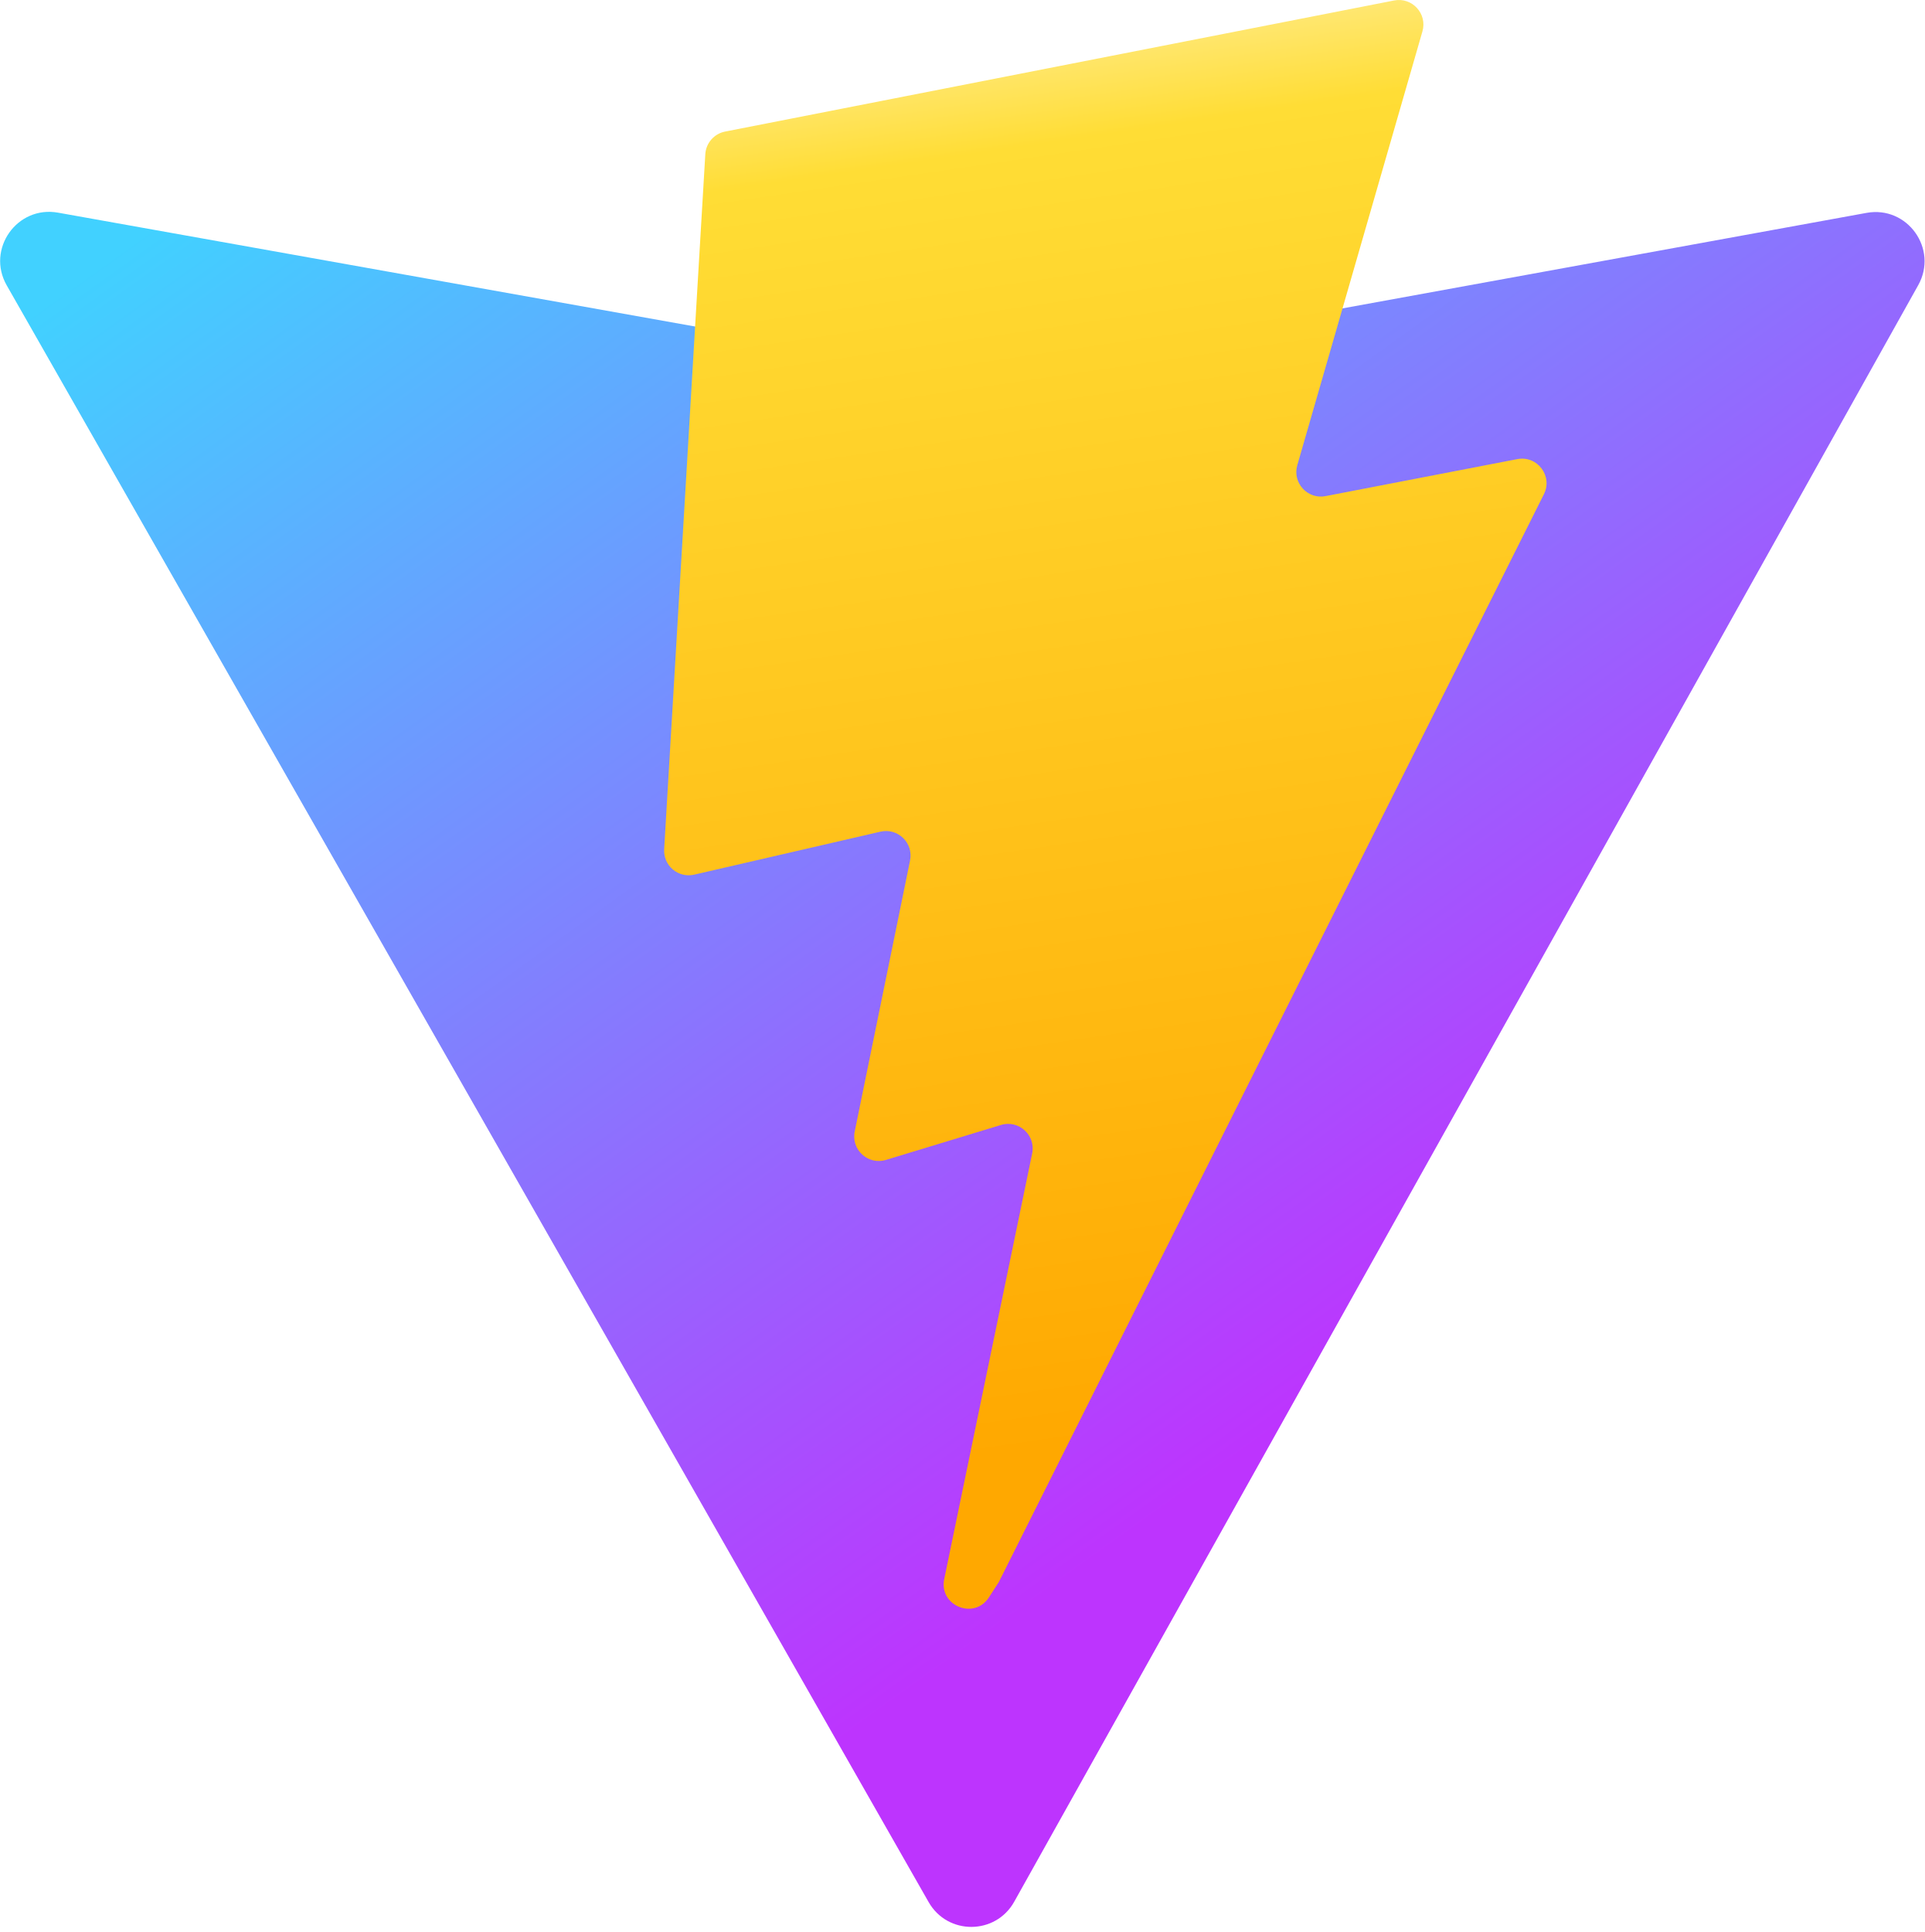
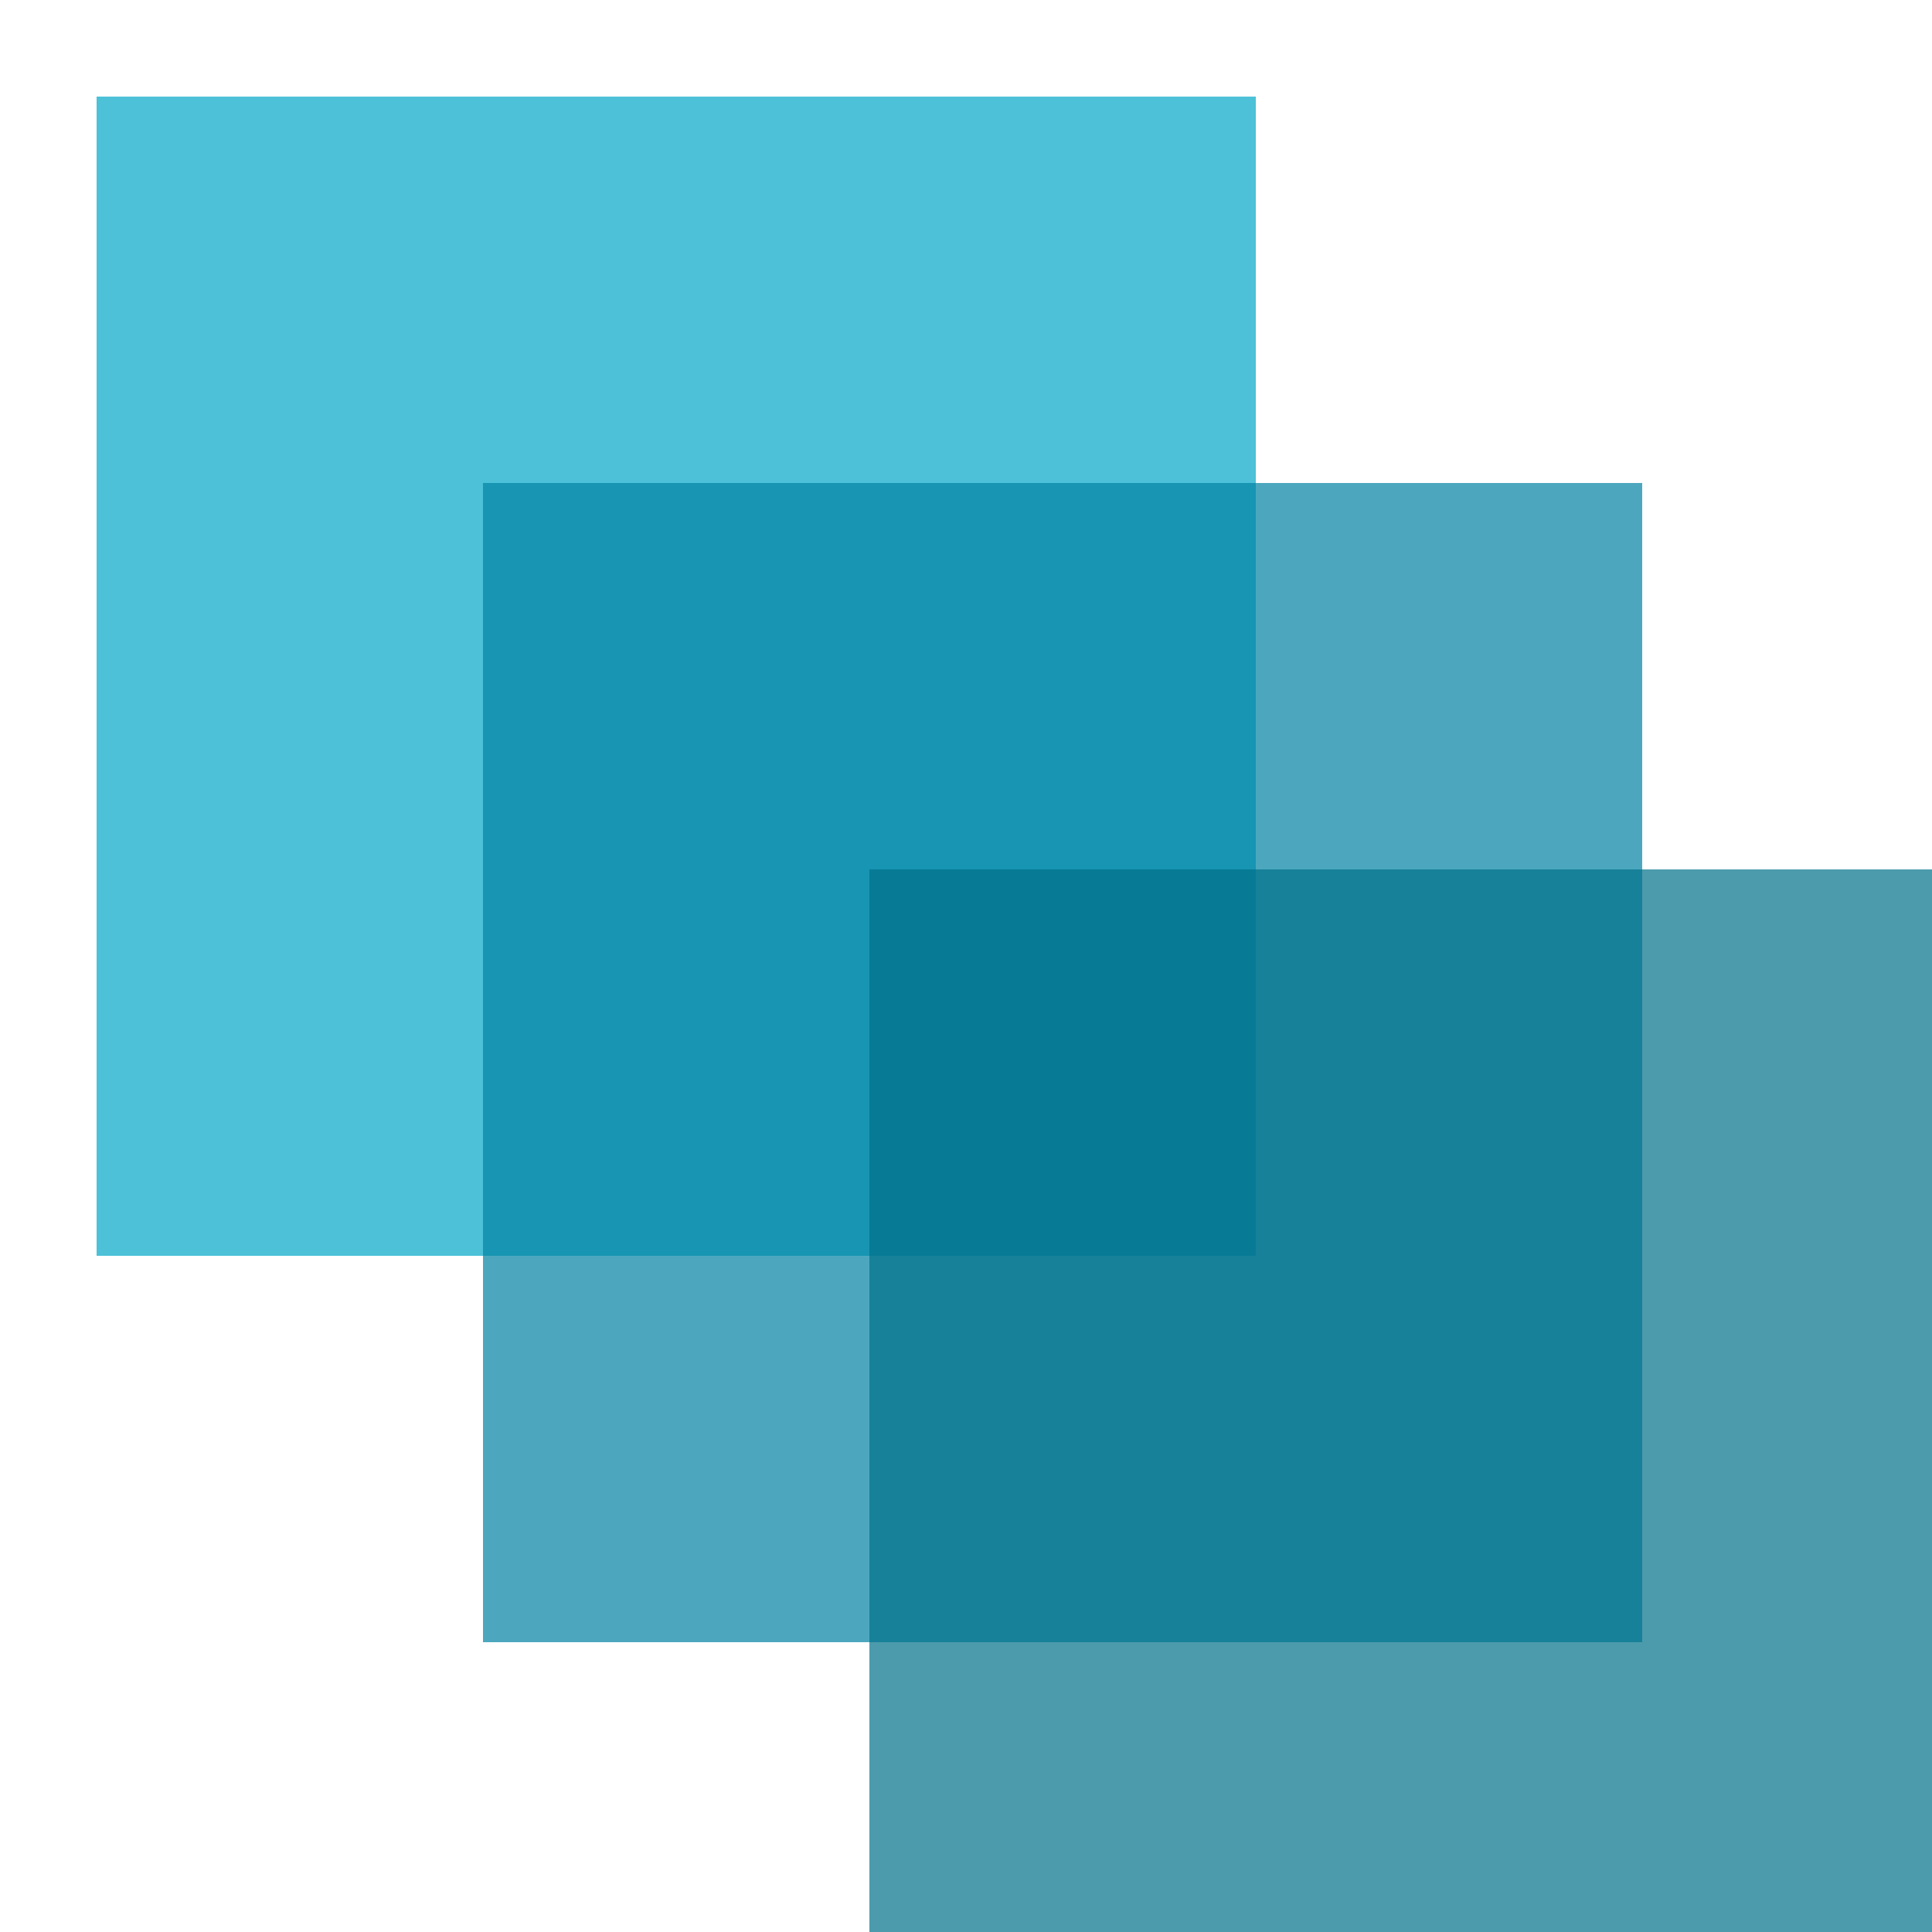
- <svg xmlns="http://www.w3.org/2000/svg" aria-hidden="true" role="img" class="iconify iconify--logos" width="31.88" height="32" preserveAspectRatio="xMidYMid meet" viewBox="0 0 256 257">
-   <defs>
-     <linearGradient id="IconifyId1813088fe1fbc01fb466" x1="-.828%" x2="57.636%" y1="7.652%" y2="78.411%">
-       <stop offset="0%" stop-color="#41D1FF" />
-       <stop offset="100%" stop-color="#BD34FE" />
-     </linearGradient>
-     <linearGradient id="IconifyId1813088fe1fbc01fb467" x1="43.376%" x2="50.316%" y1="2.242%" y2="89.03%">
-       <stop offset="0%" stop-color="#FFEA83" />
-       <stop offset="8.333%" stop-color="#FFDD35" />
-       <stop offset="100%" stop-color="#FFA800" />
-     </linearGradient>
-   </defs>
-   <path fill="url(#IconifyId1813088fe1fbc01fb466)" d="M255.153 37.938L134.897 252.976c-2.483 4.44-8.862 4.466-11.382.048L.875 37.958c-2.746-4.814 1.371-10.646 6.827-9.67l120.385 21.517a6.537 6.537 0 0 0 2.322-.004l117.867-21.483c5.438-.991 9.574 4.796 6.877 9.62Z" />
-   <path fill="url(#IconifyId1813088fe1fbc01fb467)" d="M185.432.063L96.44 17.501a3.268 3.268 0 0 0-2.634 3.014l-5.474 92.456a3.268 3.268 0 0 0 3.997 3.378l24.777-5.718c2.318-.535 4.413 1.507 3.936 3.838l-7.361 36.047c-.495 2.426 1.782 4.5 4.151 3.78l15.304-4.649c2.372-.72 4.652 1.36 4.15 3.788l-11.698 56.621c-.732 3.542 3.979 5.473 5.943 2.437l1.313-2.028l72.516-144.72c1.215-2.423-.88-5.186-3.54-4.672l-25.505 4.922c-2.396.462-4.435-1.77-3.759-4.114l16.646-57.705c.677-2.35-1.37-4.583-3.769-4.113Z" />
+ <svg xmlns="http://www.w3.org/2000/svg" width="100" height="100" viewBox="0 0 100 100">
+   <rect x="5" y="5" width="60" height="60" fill="#00a6c7" opacity="0.7" />
+   <rect x="25" y="25" width="60" height="60" fill="#0082a3" opacity="0.7" />
+   <rect x="45" y="45" width="60" height="60" fill="#007089" opacity="0.7" />
</svg>
